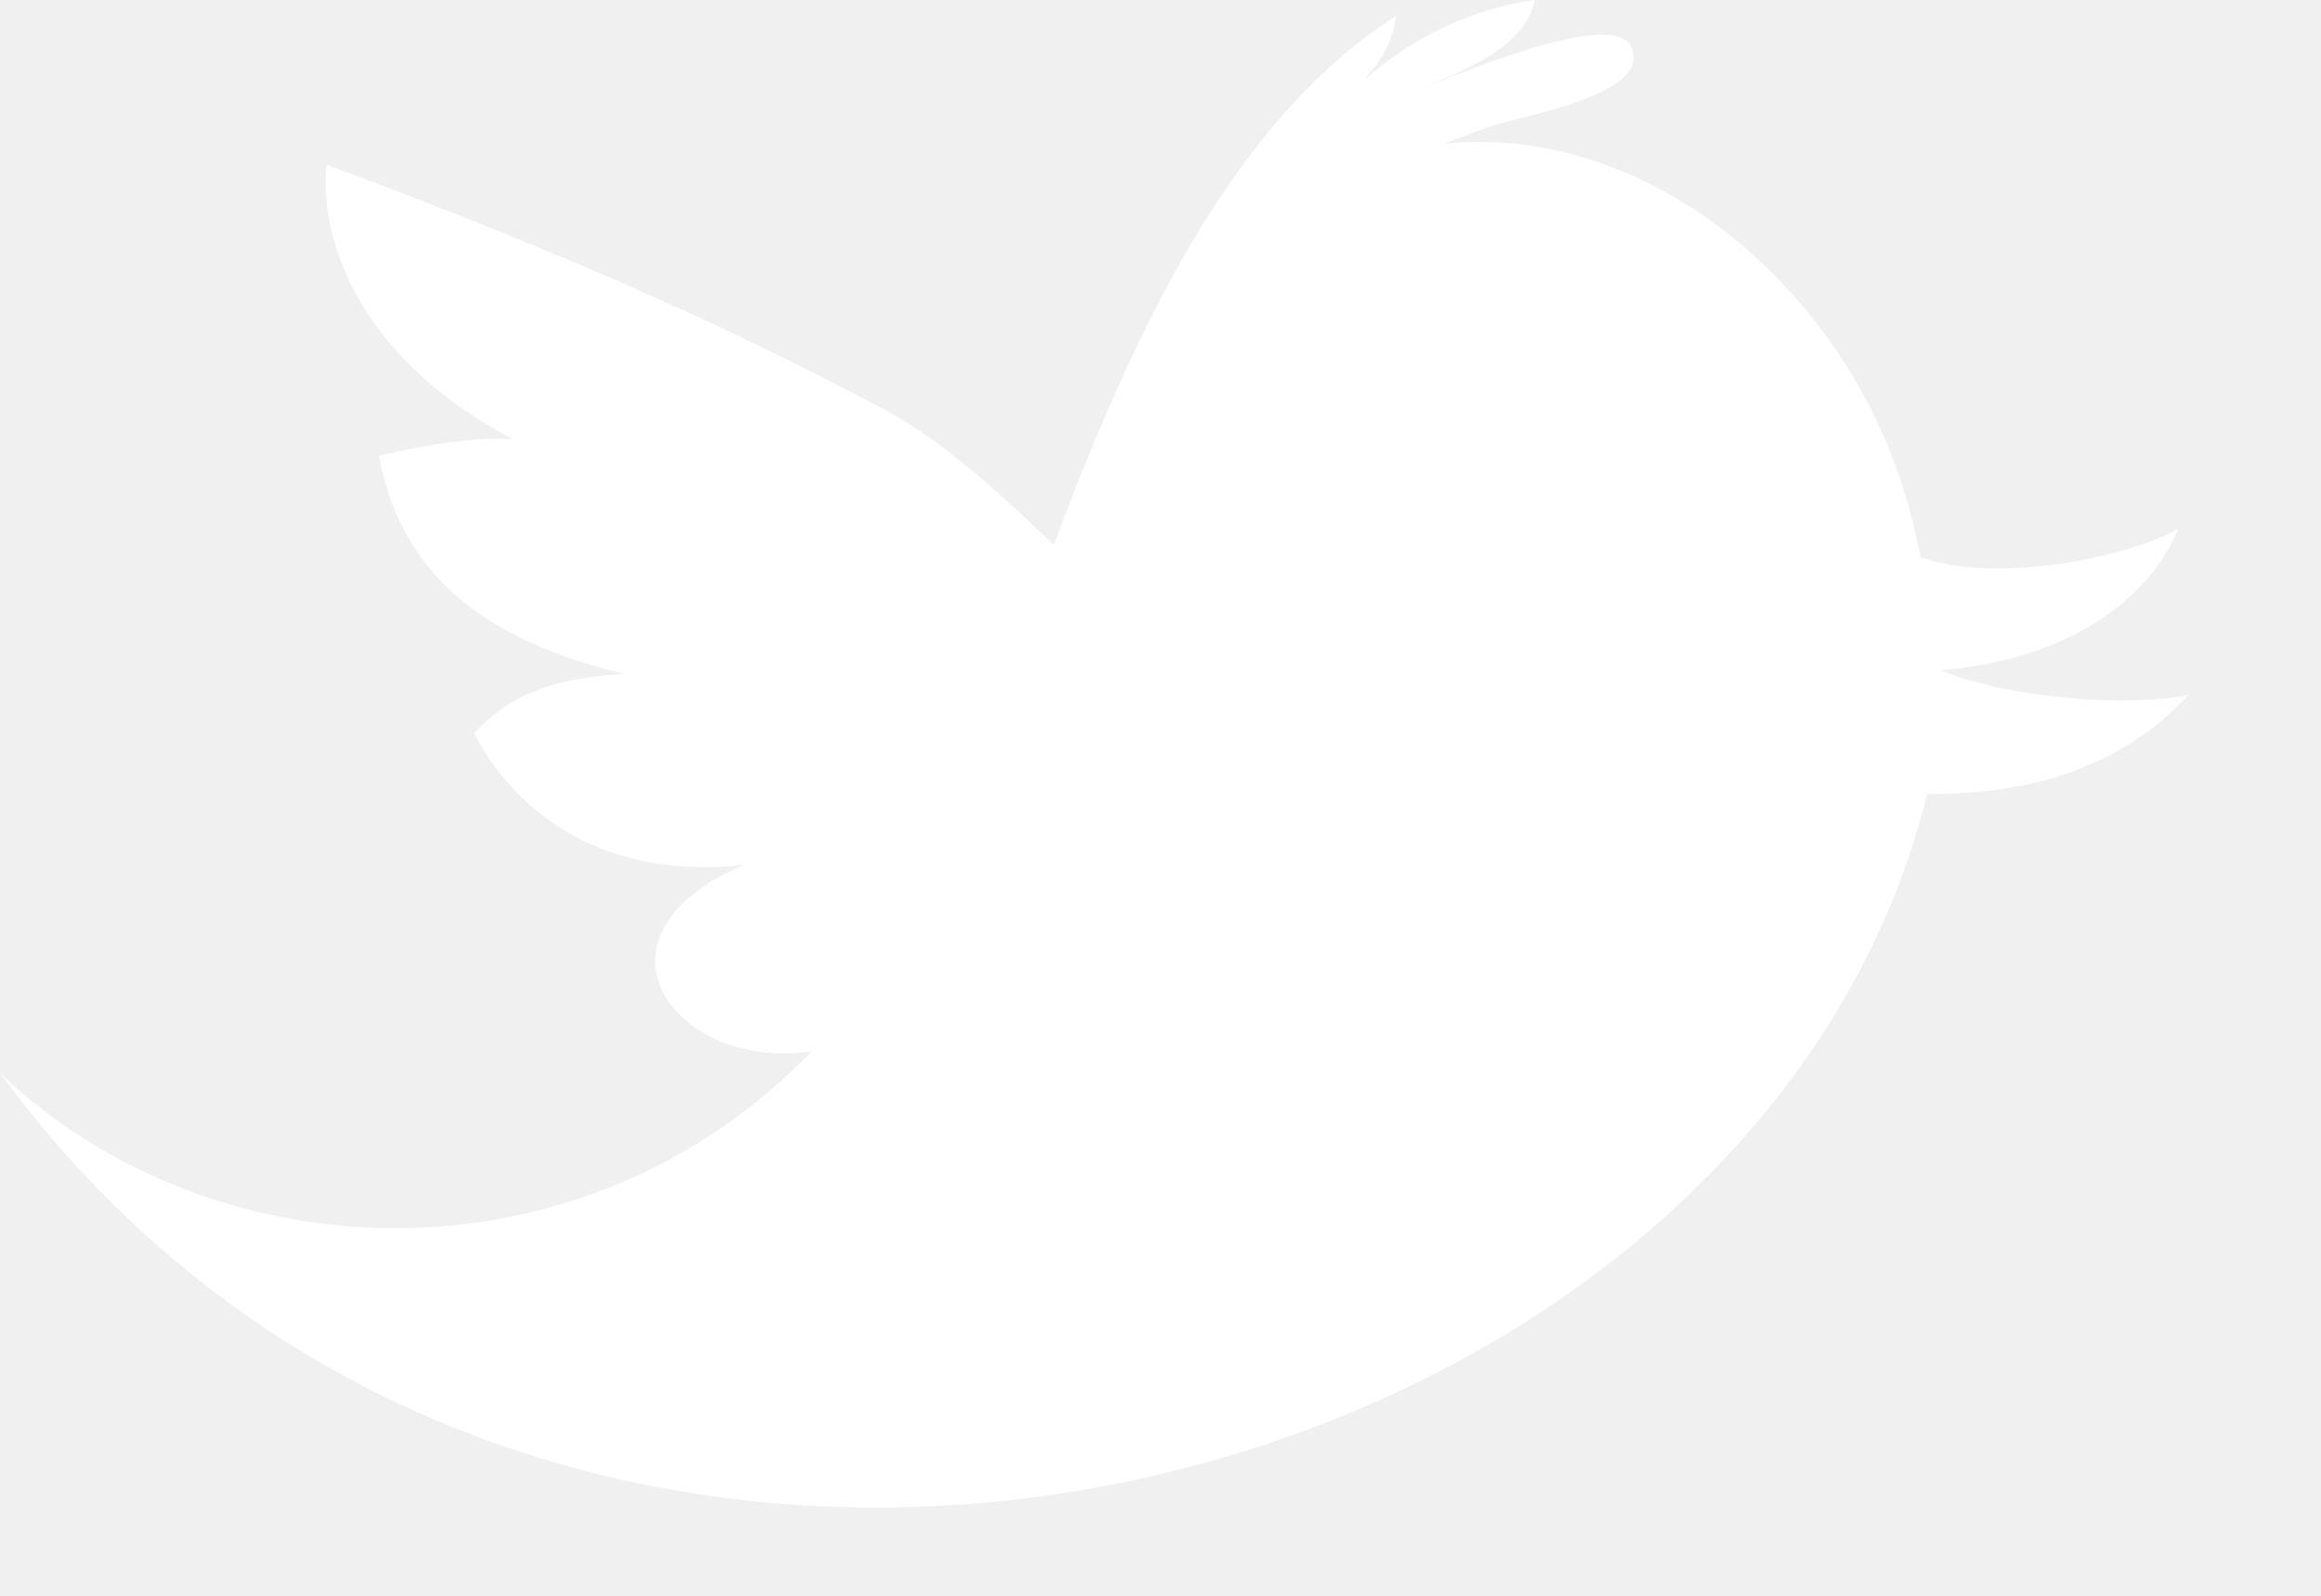
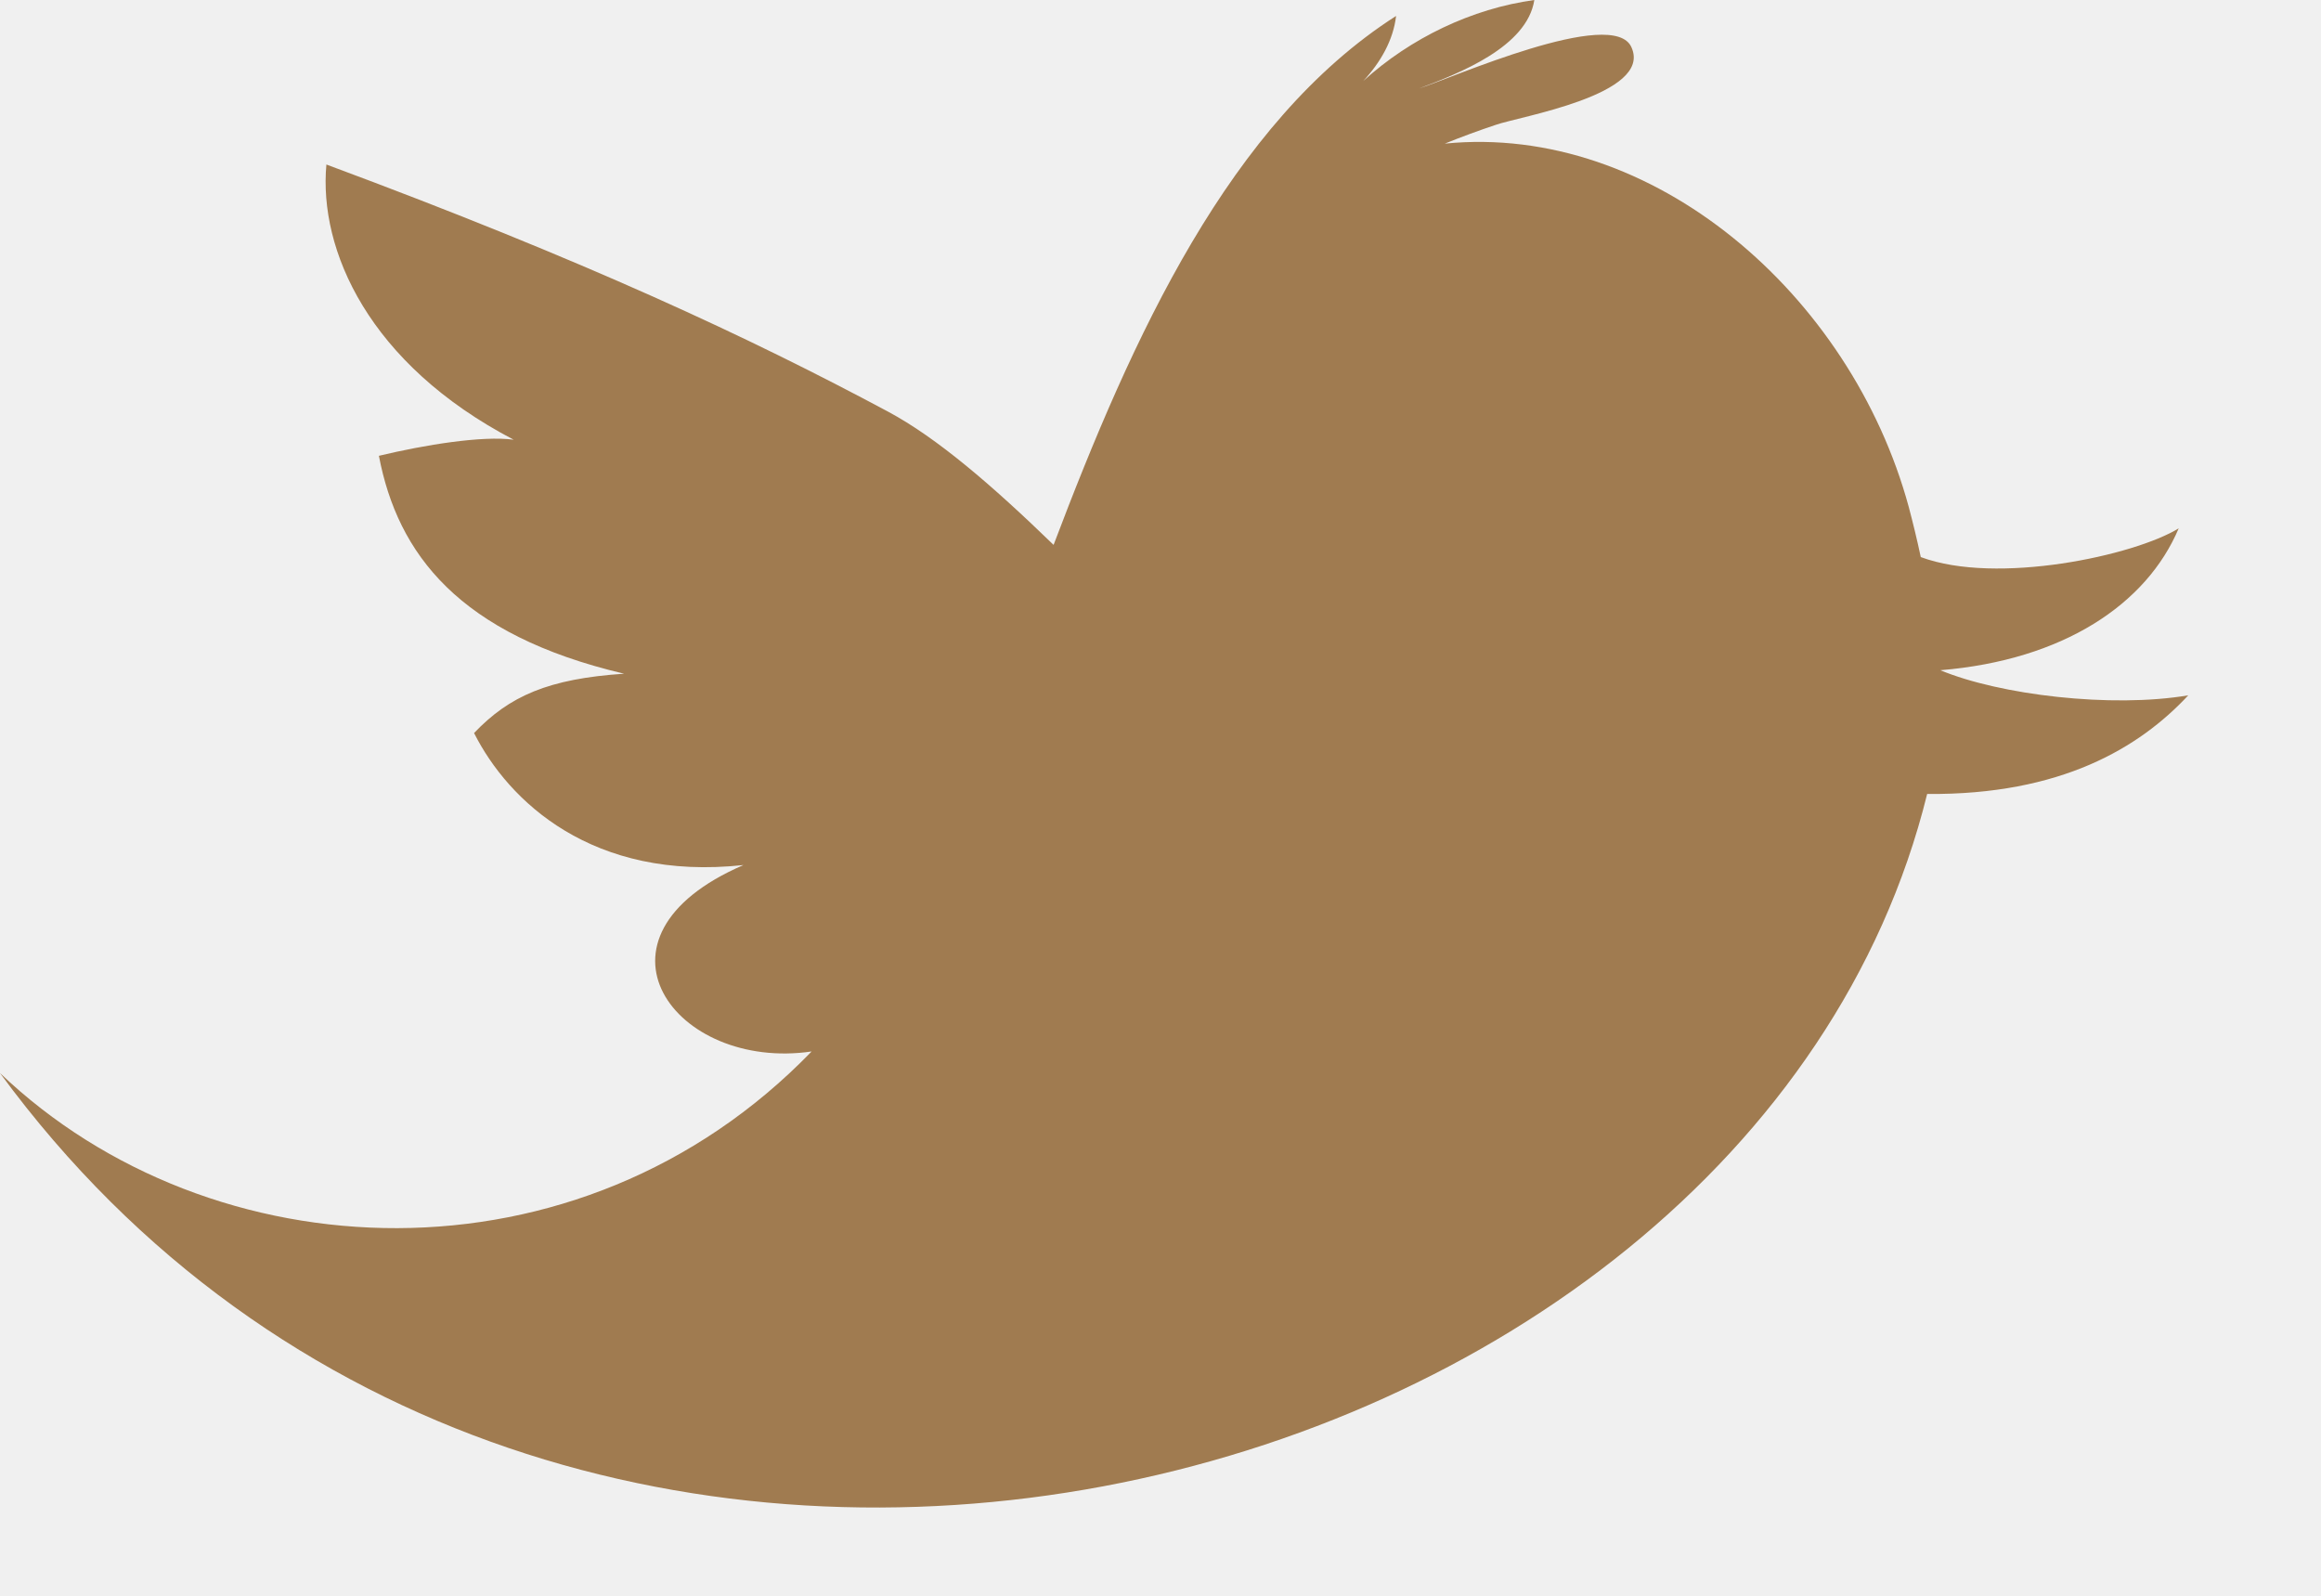
<svg xmlns="http://www.w3.org/2000/svg" width="16" height="11" viewBox="0 0 16 11" fill="none">
-   <path d="M13.376 4.62C14.223 4.55 14.798 4.165 15.019 3.642C14.713 3.83 13.765 4.035 13.241 3.84C13.215 3.717 13.186 3.6 13.158 3.494C12.759 2.028 11.392 0.847 9.96 0.99C10.076 0.943 10.193 0.9 10.31 0.861C10.468 0.804 11.393 0.654 11.247 0.327C11.125 0.04 9.994 0.544 9.782 0.61C10.063 0.504 10.527 0.323 10.577 0C10.147 0.059 9.724 0.262 9.398 0.558C9.516 0.431 9.605 0.277 9.624 0.11C8.476 0.844 7.806 2.322 7.263 3.756C6.837 3.343 6.459 3.018 6.121 2.837C5.17 2.328 4.034 1.796 2.25 1.134C2.196 1.724 2.542 2.509 3.541 3.031C3.325 3.002 2.929 3.066 2.612 3.142C2.741 3.818 3.162 4.375 4.302 4.644C3.781 4.679 3.512 4.797 3.268 5.053C3.505 5.523 4.084 6.076 5.125 5.963C3.967 6.462 4.653 7.386 5.595 7.248C3.988 8.908 1.455 8.786 0 7.397C3.798 12.573 12.055 10.458 13.285 5.473C14.207 5.481 14.749 5.154 15.085 4.793C14.554 4.883 13.784 4.79 13.376 4.62Z" fill="white" />
+   <path d="M13.376 4.62C14.223 4.55 14.798 4.165 15.019 3.642C14.713 3.83 13.765 4.035 13.241 3.84C13.215 3.717 13.186 3.6 13.158 3.494C12.759 2.028 11.392 0.847 9.96 0.99C10.076 0.943 10.193 0.9 10.31 0.861C10.468 0.804 11.393 0.654 11.247 0.327C11.125 0.04 9.994 0.544 9.782 0.61C10.063 0.504 10.527 0.323 10.577 0C10.147 0.059 9.724 0.262 9.398 0.558C9.516 0.431 9.605 0.277 9.624 0.11C8.476 0.844 7.806 2.322 7.263 3.756C6.837 3.343 6.459 3.018 6.121 2.837C5.17 2.328 4.034 1.796 2.25 1.134C2.196 1.724 2.542 2.509 3.541 3.031C3.325 3.002 2.929 3.066 2.612 3.142C2.741 3.818 3.162 4.375 4.302 4.644C3.781 4.679 3.512 4.797 3.268 5.053C3.505 5.523 4.084 6.076 5.125 5.963C3.967 6.462 4.653 7.386 5.595 7.248C3.988 8.908 1.455 8.786 0 7.397C3.798 12.573 12.055 10.458 13.285 5.473C14.207 5.481 14.749 5.154 15.085 4.793C14.554 4.883 13.784 4.79 13.376 4.62Z" fill="#A07B50" />
</svg>
